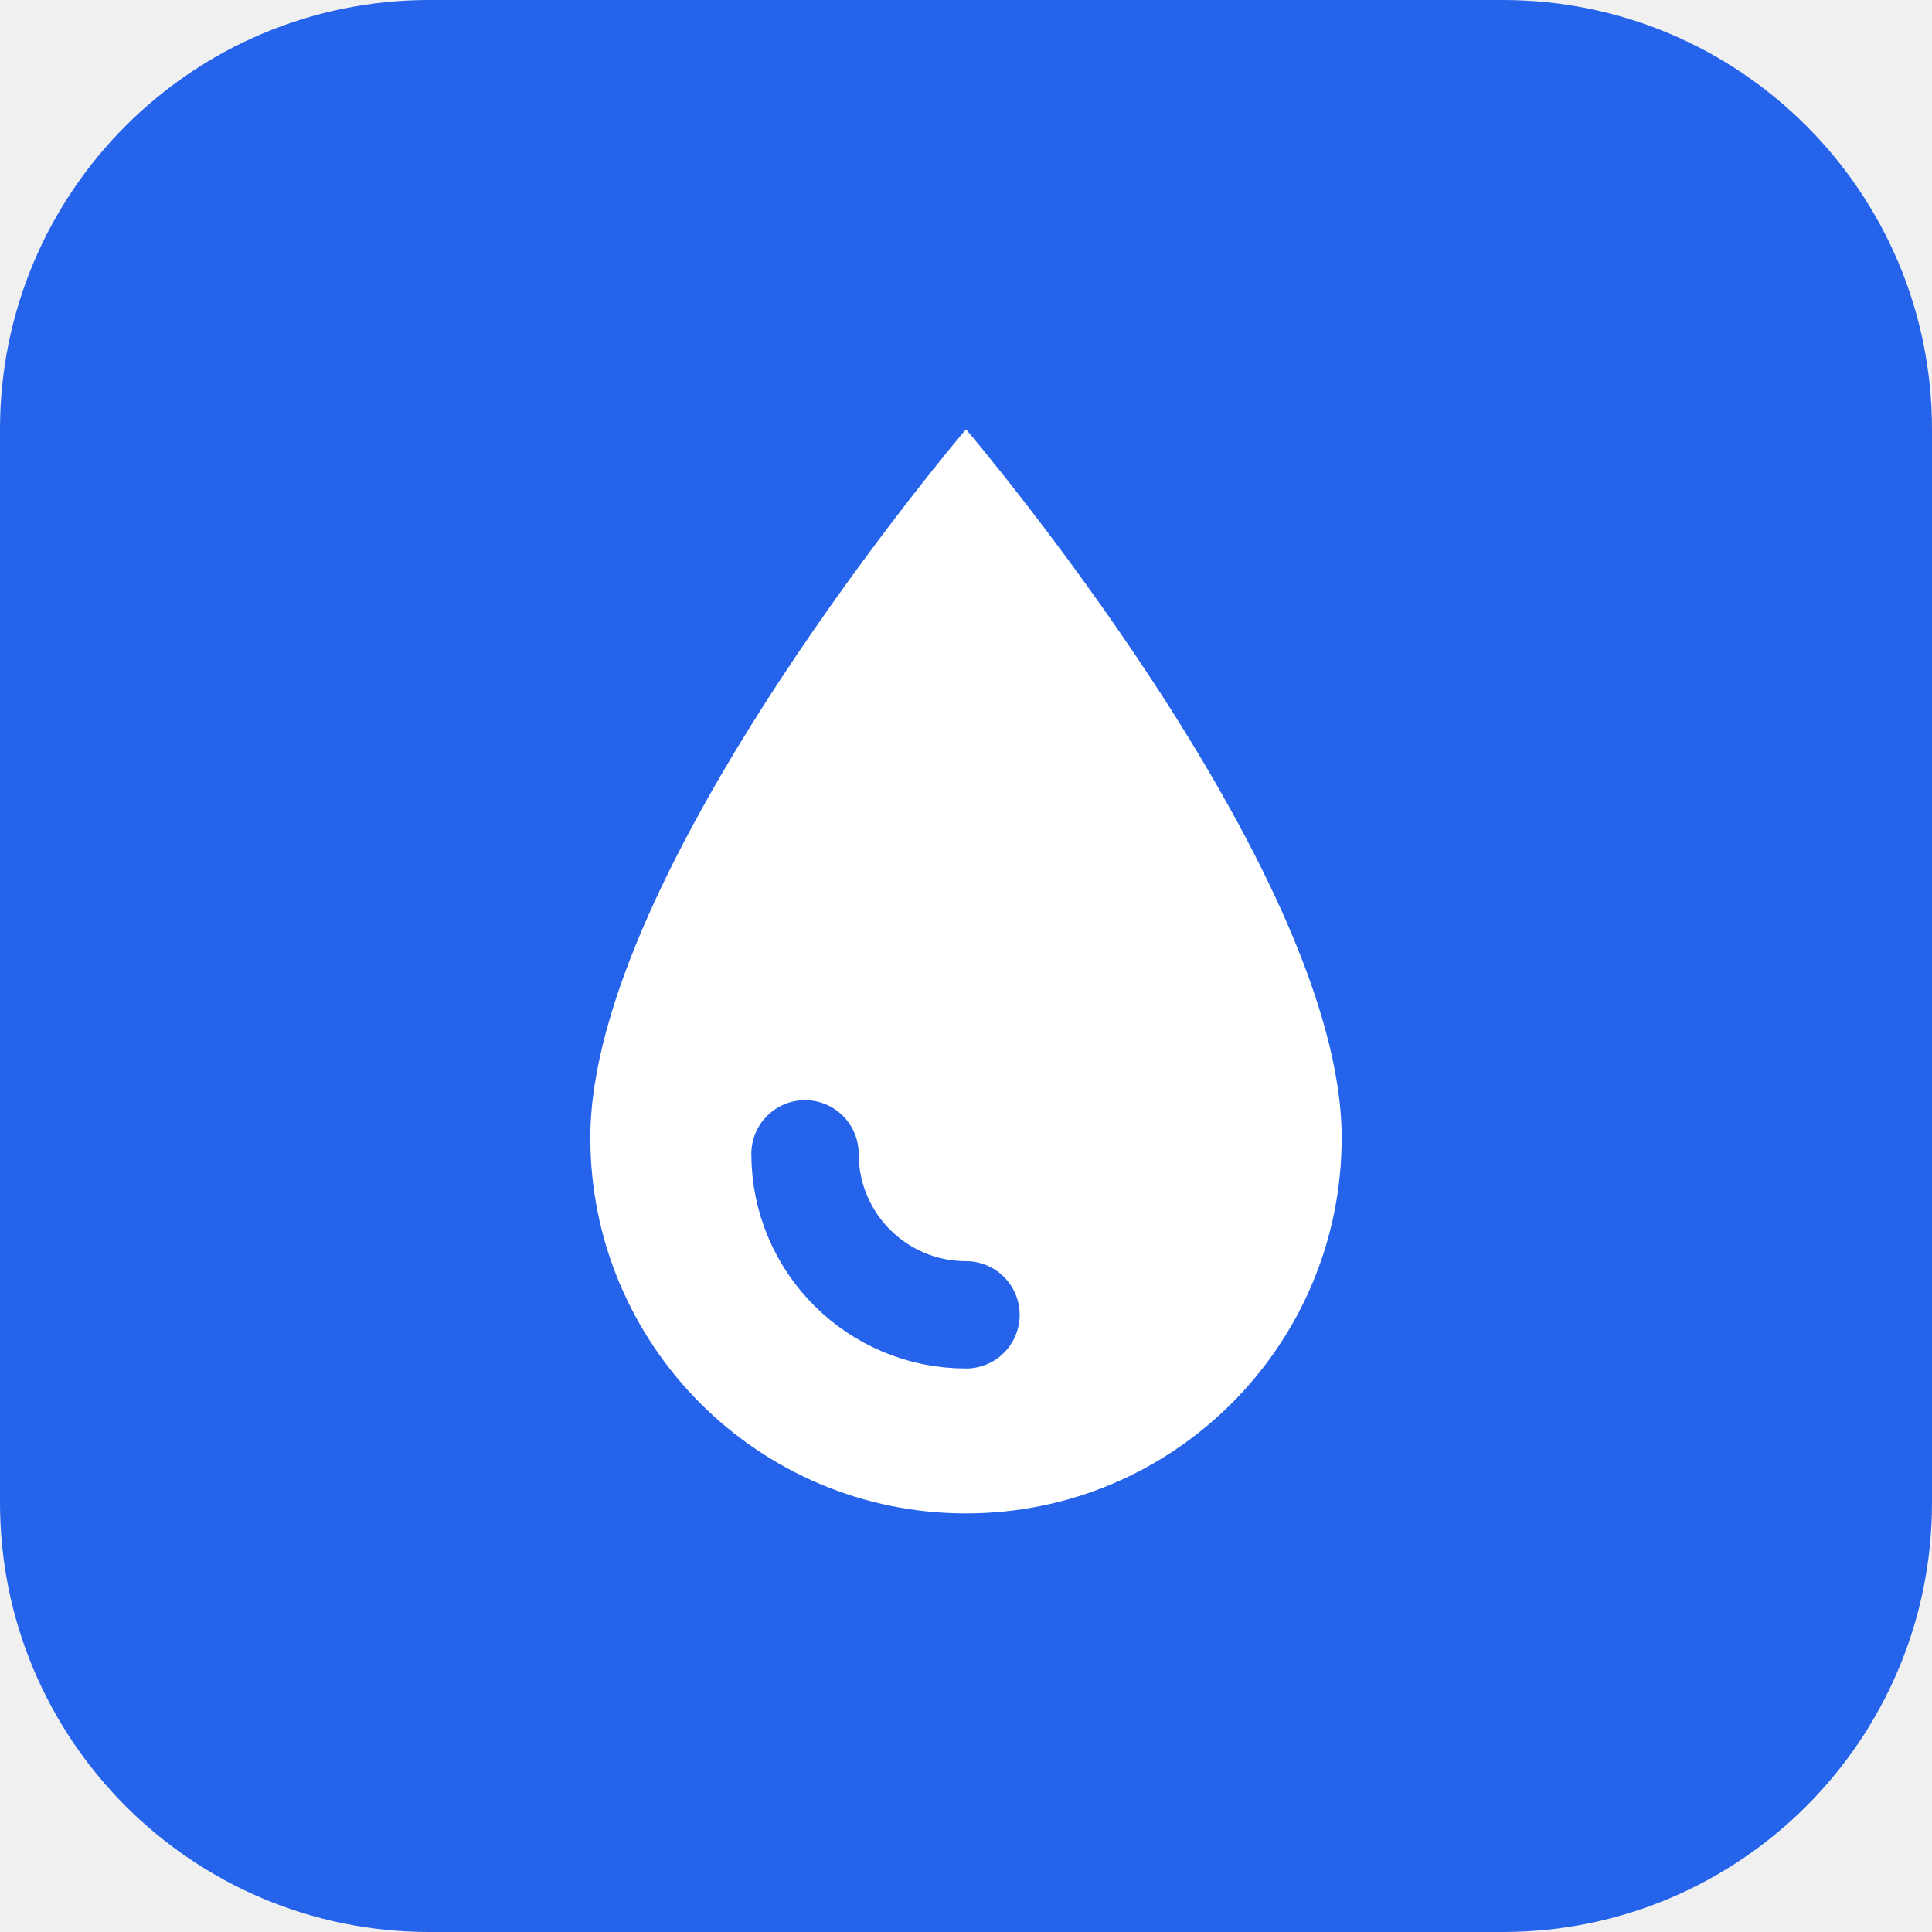
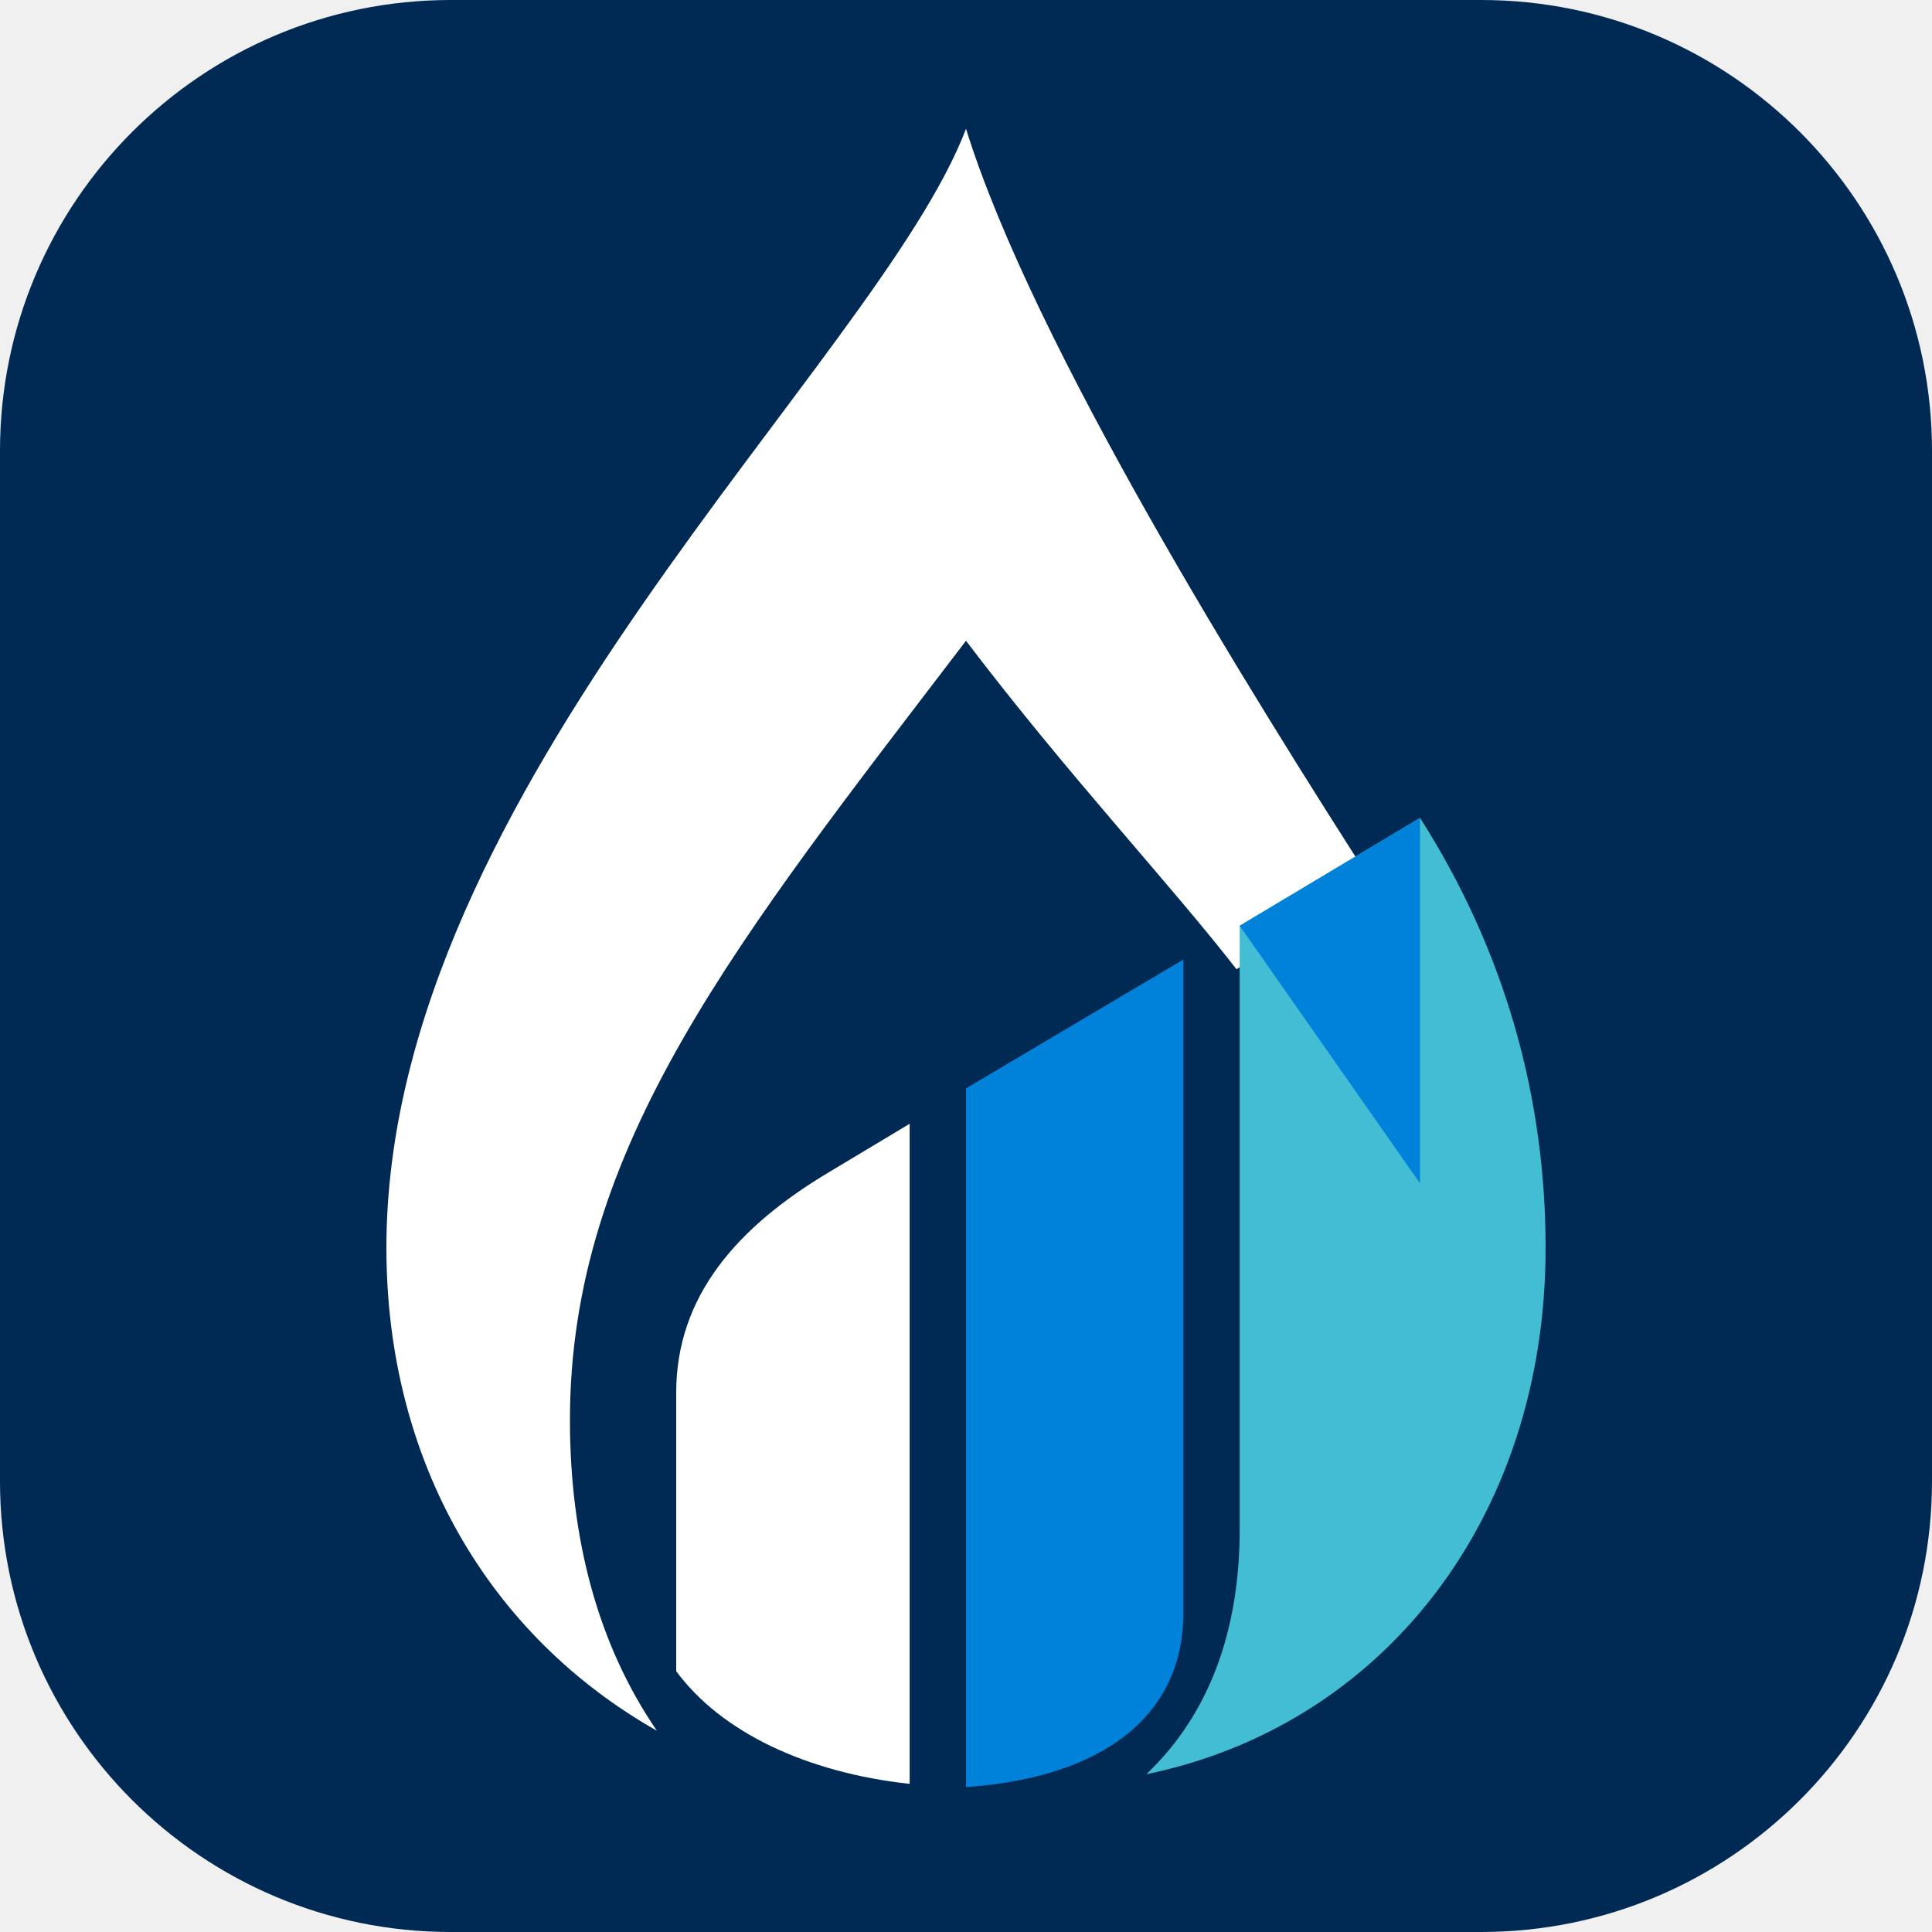
- <svg xmlns="http://www.w3.org/2000/svg" viewBox="0 0 36 36" fill="none">
-   <rect width="36" height="36" rx="8" fill="#2563EB" />
-   <path d="M18 8C18 8 11 16.2 11 21.2C11 25.066 14.134 28.2 18 28.2C21.866 28.2 25 25.066 25 21.2C25 16.2 18 8 18 8Z" fill="#FFFFFF" />
-   <path d="M15 21.5C15 23.157 16.343 24.5 18 24.5" stroke="#2563EB" stroke-width="2" stroke-linecap="round" />
+ <svg xmlns="http://www.w3.org/2000/svg" viewBox="0 0 120 120" fill="none">
+   <rect width="120" height="120" rx="28" fill="#002A54" />
+   <g transform="translate(10, 4)">
+     <path d="M50 4C44.5 18.5 14 45 14 73.5C14 86.8 20.4 97.6 30.8 103.5C27.1 98.1 25.4 91.5 25.4 84.2C25.4 67.2 35.8 54.4 50 35.8C56.3 44.1 62.6 50.8 66.8 56.2L75.4 51.1C67.7 39.1 54.2 17.5 50 4Z" fill="#FFFFFF" />
+     <path d="M32 82.5C32 76.5 35.8 72.2 41.5 68.8L46.5 65.8V106.8C40.1 106.1 34.8 103.6 32 99.8V82.5Z" fill="#FFFFFF" />
+     <path d="M50 63.6L63.5 55.6V96.2C63.5 102.5 58.6 106.4 50 107V63.6Z" fill="#0082DA" />
+     <path d="M67 53.5L78.2 46.8C83.5 55.1 86 64.2 86 73.5C86 90.4 75.8 103.2 61.2 106.2C65.1 102.5 67 97.3 67 91V53.5Z" fill="#43BDD4" />
+     <path d="M67 53.5L78.2 46.8V69.5L67 53.5Z" fill="#0082DA" />
+   </g>
</svg>
